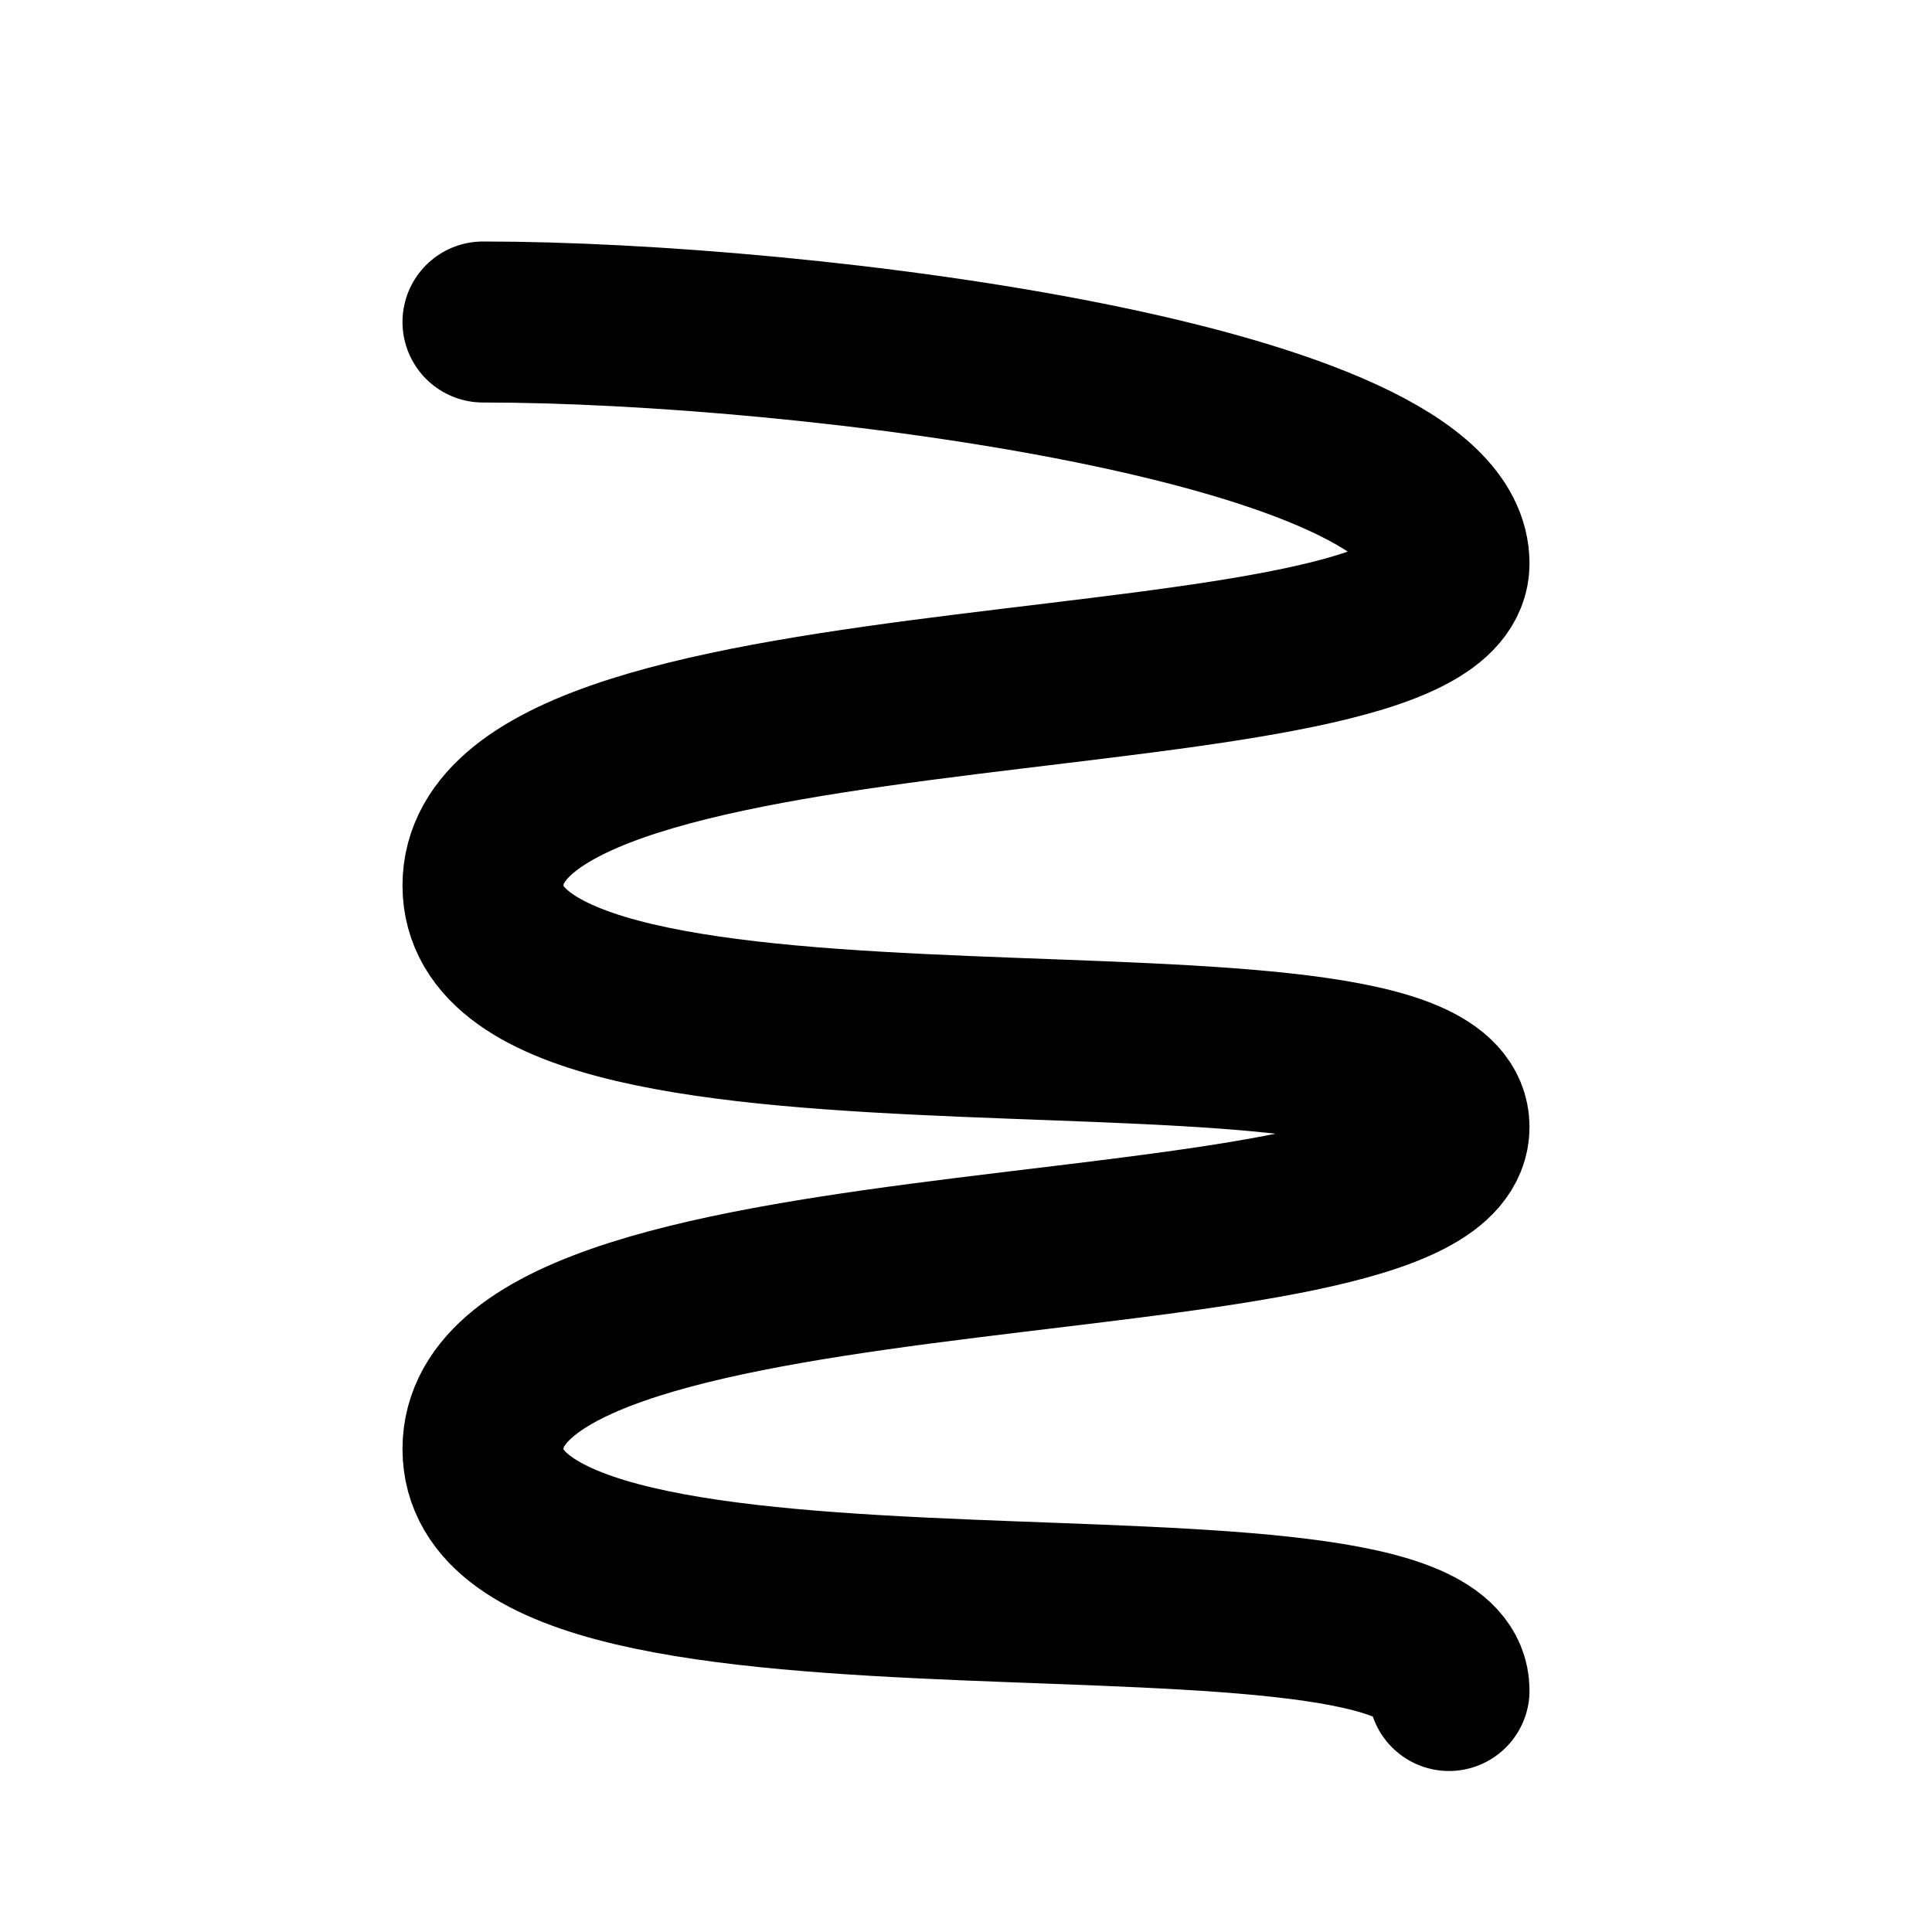
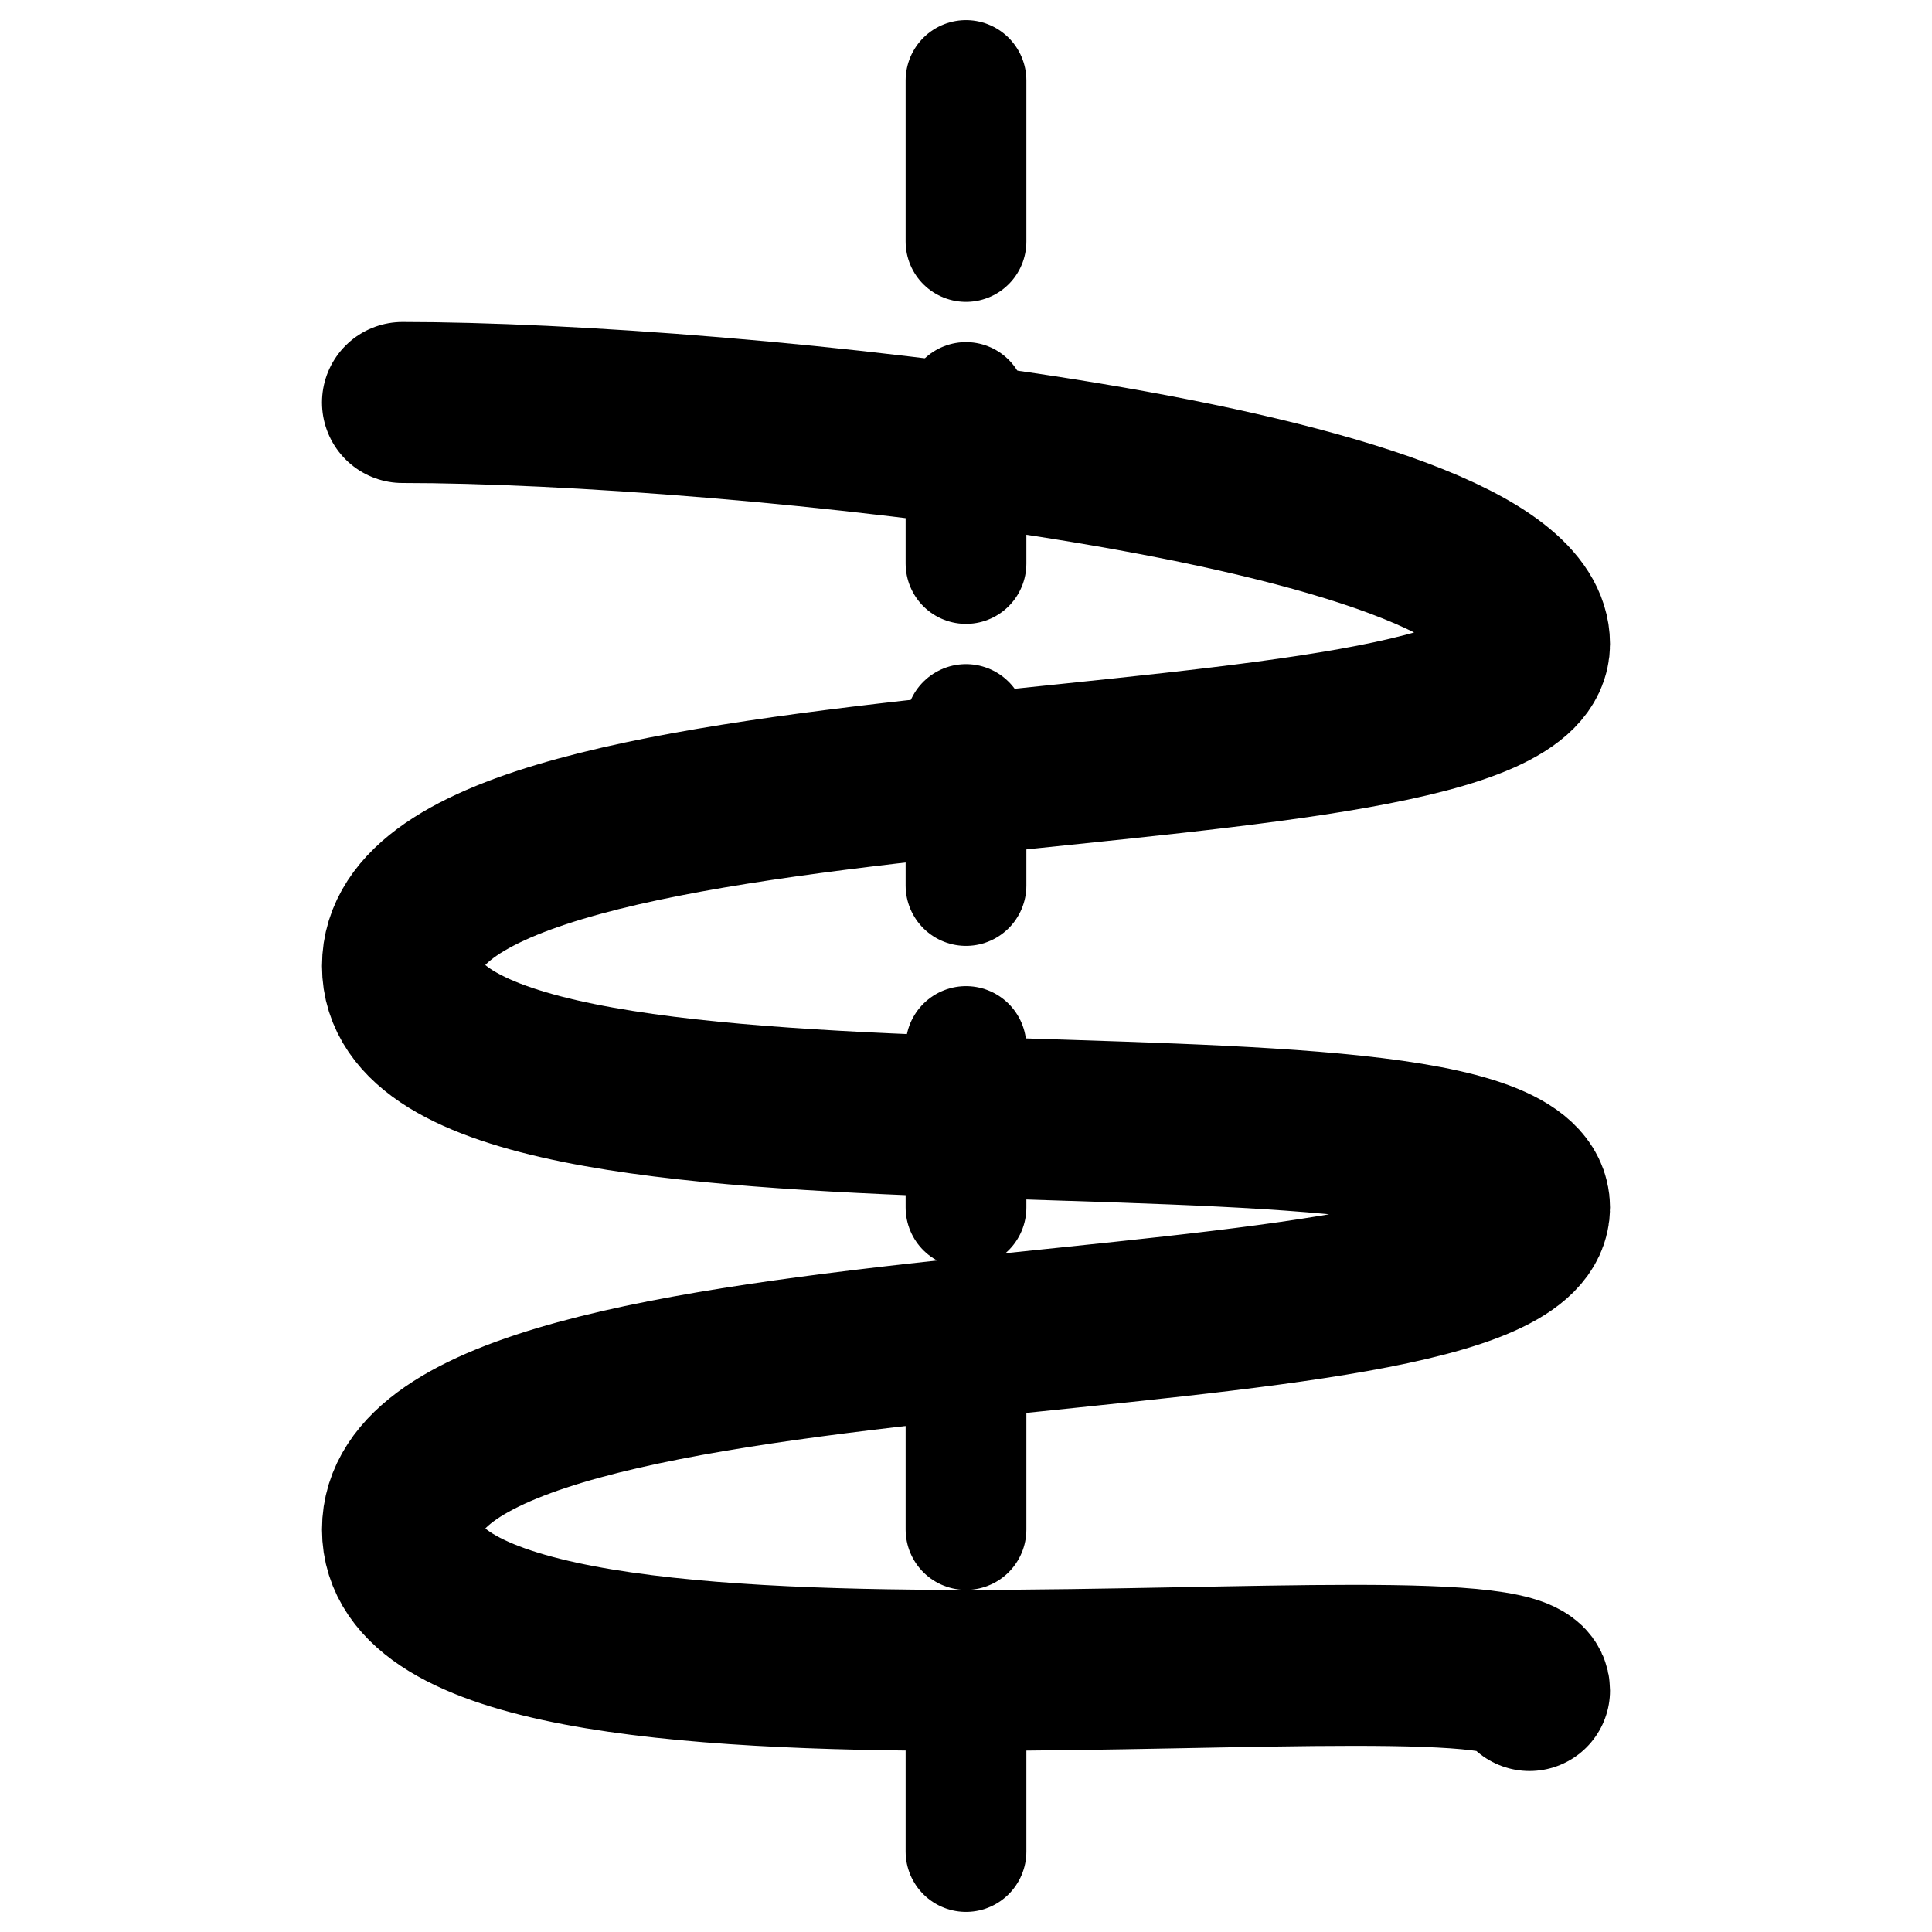
<svg xmlns="http://www.w3.org/2000/svg" width="24" height="24" viewBox="0 0 24 24" fill="none" stroke="currentColor" stroke-width="2" stroke-linecap="round" stroke-linejoin="round">
-   <path d="M6 4c4 0 12 1 12 3s-12 1-12 4 12 1 12 3-12 1-12 4 12 1 12 3" />
+   <path d="M12 1v22" stroke-width="1.5" stroke-dasharray="2 2" />
+   <path d="M5 5c4 0 14 1 14 3s-14 1-14 4 14 1 14 3-14 1-14 4 14 1 14 2" />
</svg>
